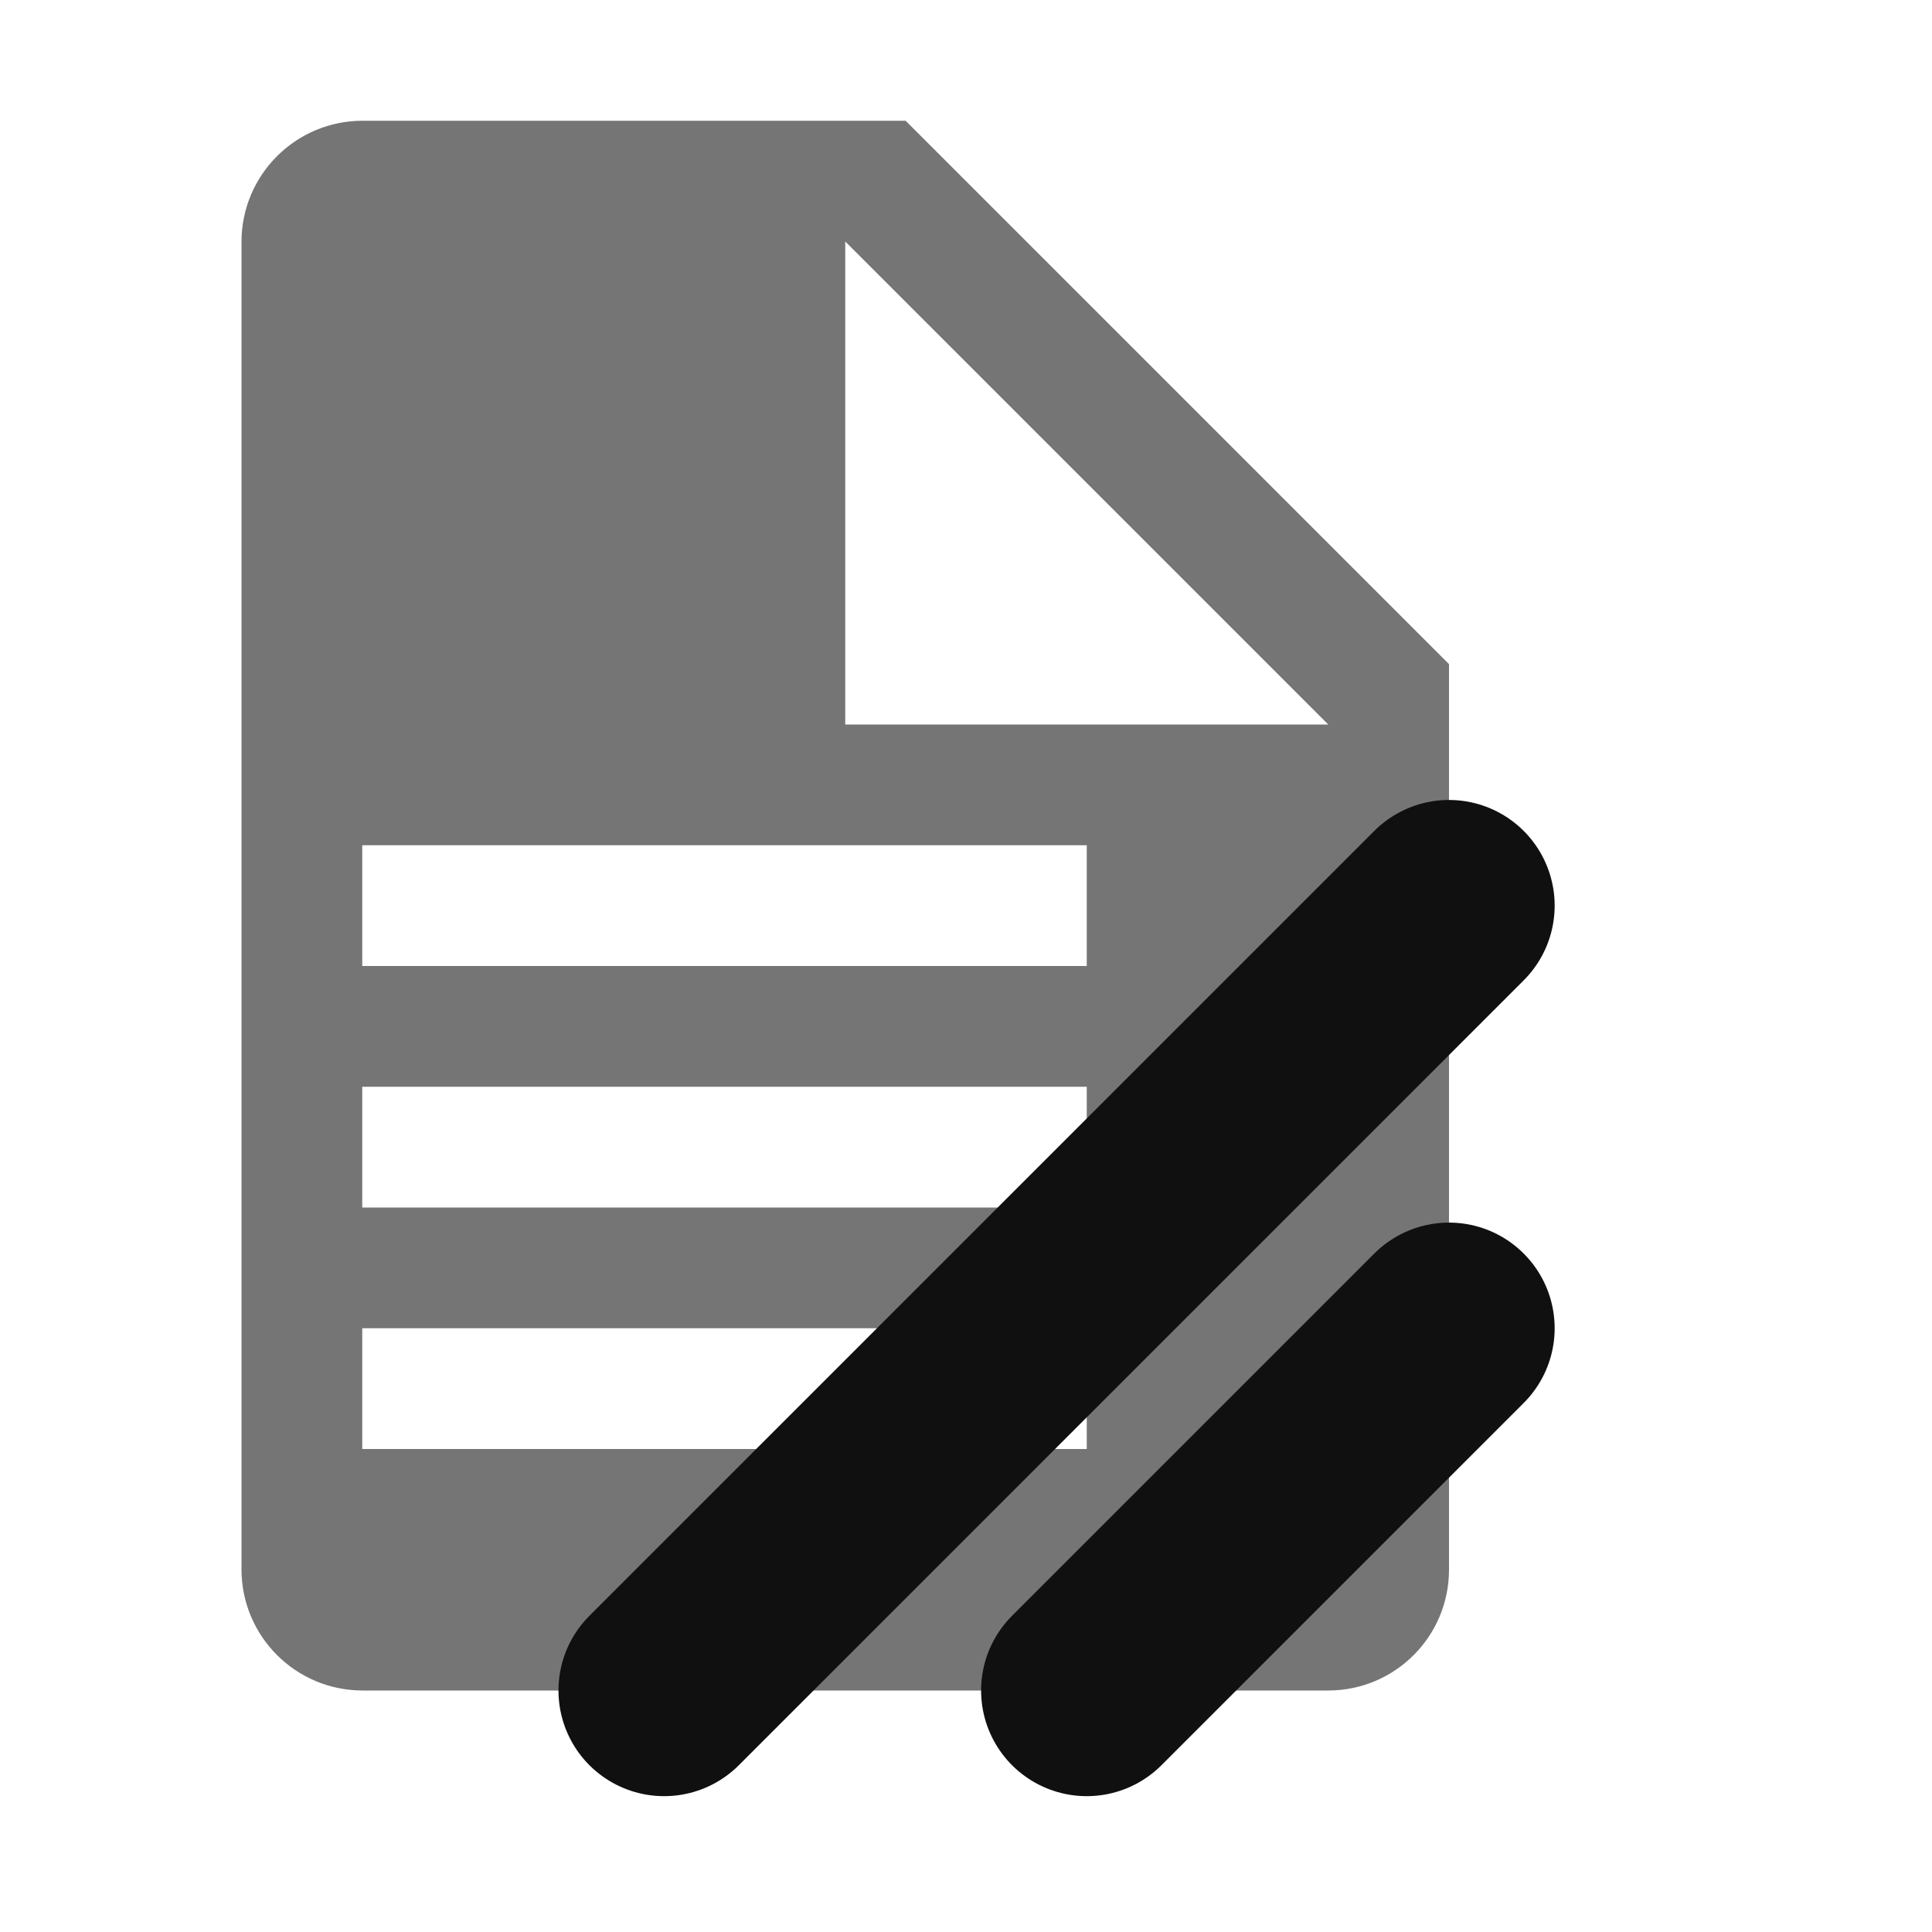
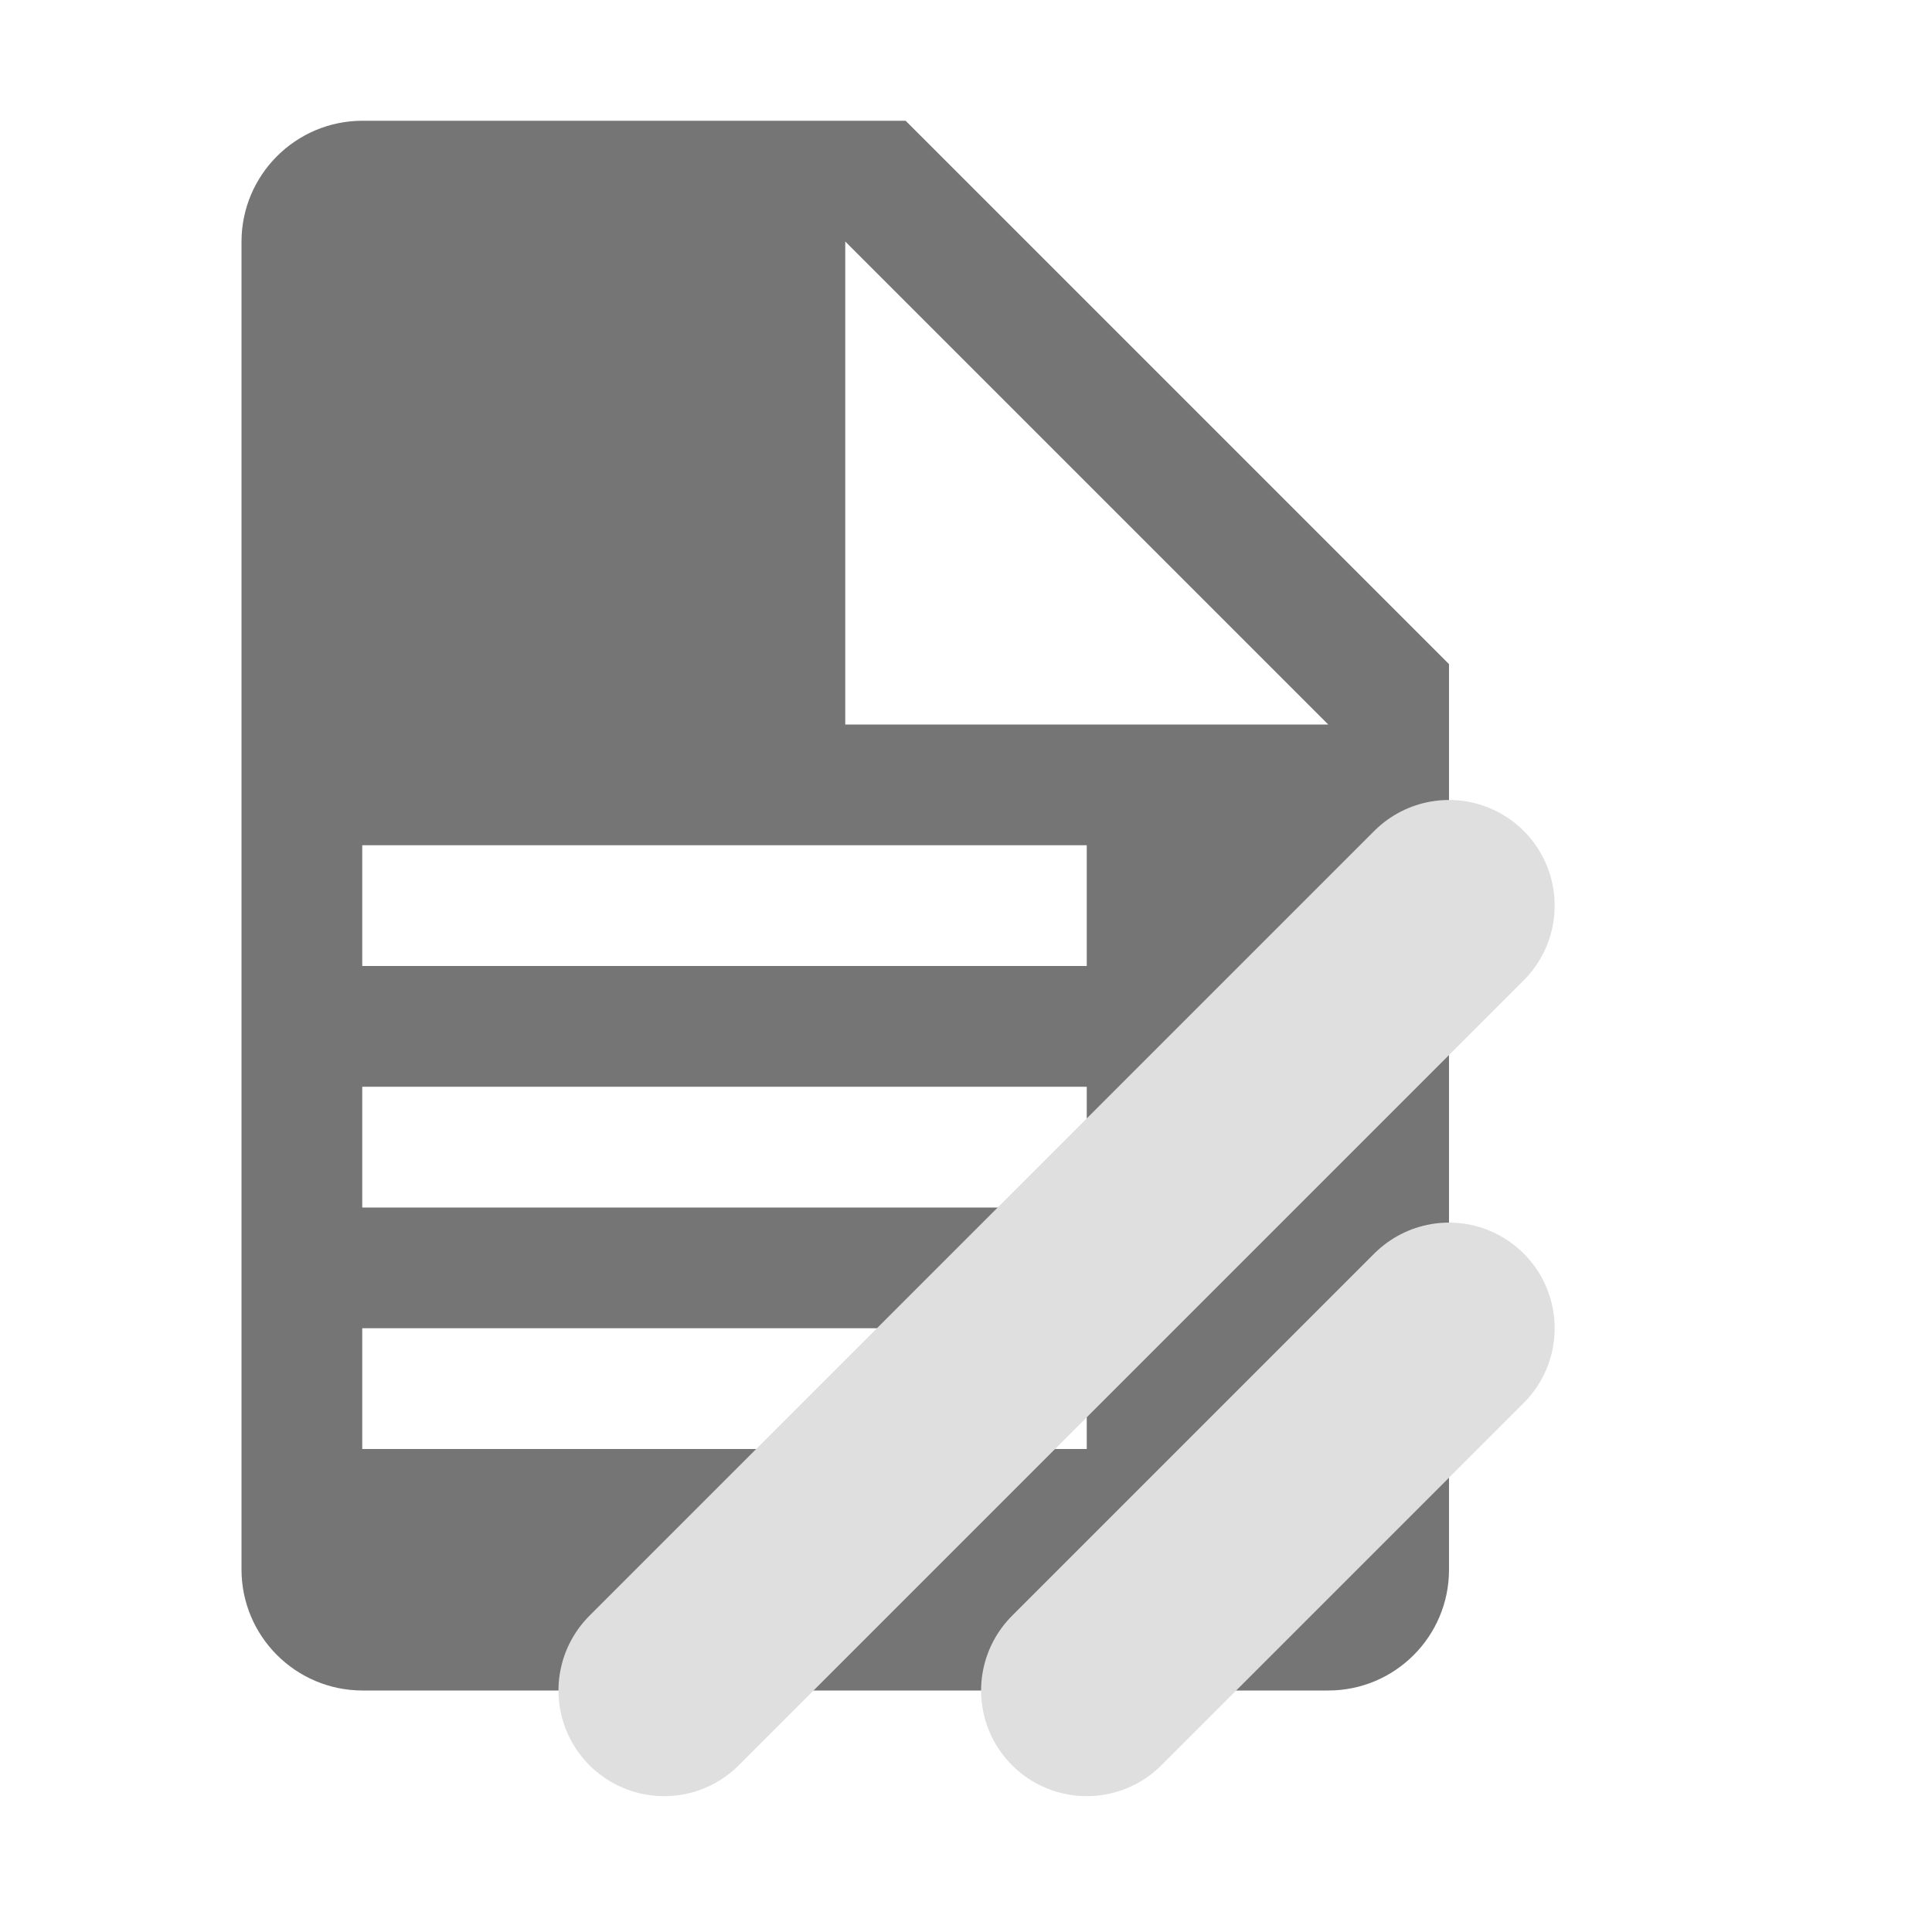
<svg xmlns="http://www.w3.org/2000/svg" viewBox="0 0 32 32">
  <path fill="#757575" d="M15 2H6a2.006 2.006 0 0 0-2 2v22a2.006 2.006 0 0 0 2 2h16a2 2 0 0 0 2-2V11Zm3 22H6v-2h12Zm0-4H6v-2h12Zm0-4H6v-2h12Zm-4-4V4l8 8Z" />
-   <path stroke="#101010" stroke-width="3.5" stroke-linecap="round" d="M24 15 11 28m13-6-6 6" />
+   <path stroke="#dfdfdf" stroke-width="3.5" stroke-linecap="round" d="M24 15 11 28m13-6-6 6" />
</svg>
